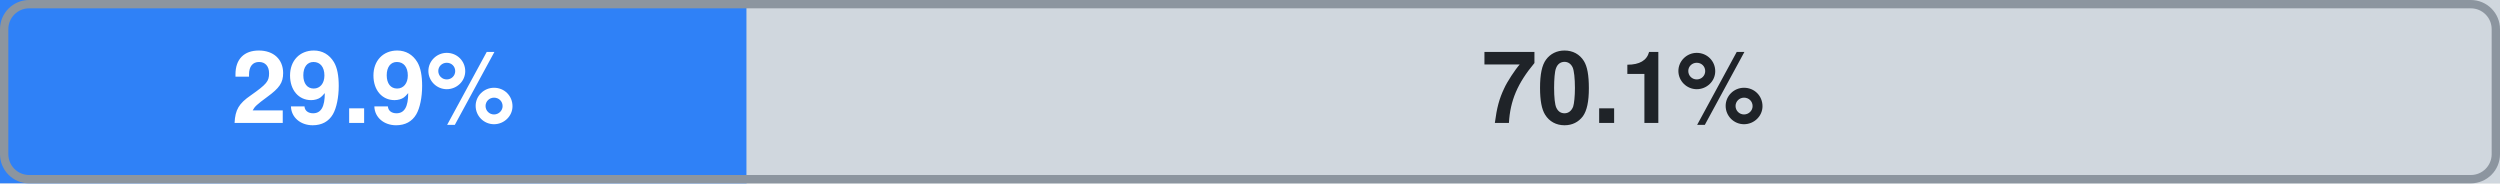
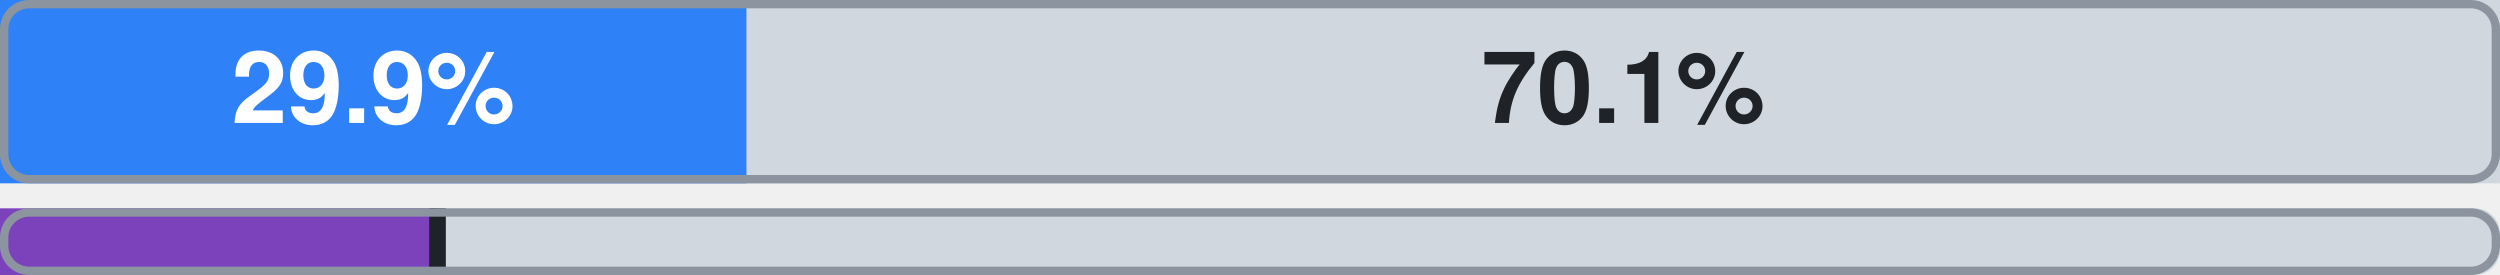
- <svg xmlns="http://www.w3.org/2000/svg" width="300" height="22" viewBox="0 0 300 22" role="img" aria-label="athena: official 29.9%, ours beyond official 0.0%, uncovered 70.1% of 97 attributes">
+ <svg xmlns="http://www.w3.org/2000/svg" width="300" height="33" viewBox="0 0 300 33" role="img" aria-label="athena: official 29.9%, ours beyond official 0.0%, uncovered 70.1% of 97 attributes; lower bar: Terraform aws provider (estimate): 17.5% of 97 attributes, at least 17.5%">
  <rect x="0" y="0" width="300" height="22" rx="3" fill="#d0d7de" />
  <rect x="0" y="0" width="89.6" height="22" fill="#2f81f7" />
  <text x="44.8" y="12" font-family="-apple-system,BlinkMacSystemFont,'Segoe UI',Helvetica,Arial,sans-serif" font-size="12" font-weight="600" fill="#ffffff" text-anchor="middle" dominant-baseline="central">29.9%</text>
  <rect x="89.6" y="0" width="210.4" height="22" fill="#d0d7de" />
  <text x="194.8" y="12" font-family="-apple-system,BlinkMacSystemFont,'Segoe UI',Helvetica,Arial,sans-serif" font-size="12" font-weight="600" fill="#1f2328" text-anchor="middle" dominant-baseline="central">70.1%</text>
  <rect x="0.5" y="0.5" width="299" height="21" rx="3" fill="none" stroke="#8c959f" />
+   <rect x="0" y="25" width="300" height="8" rx="3" fill="#d0d7de" />
+   <rect x="0" y="25" width="52.5" height="8" fill="#7b42bc" />
+   <rect x="51.5" y="25" width="2" height="8" fill="#1f2328" />
+   <rect x="0.5" y="25.5" width="299" height="7" rx="3" fill="none" stroke="#8c959f" />
</svg>
